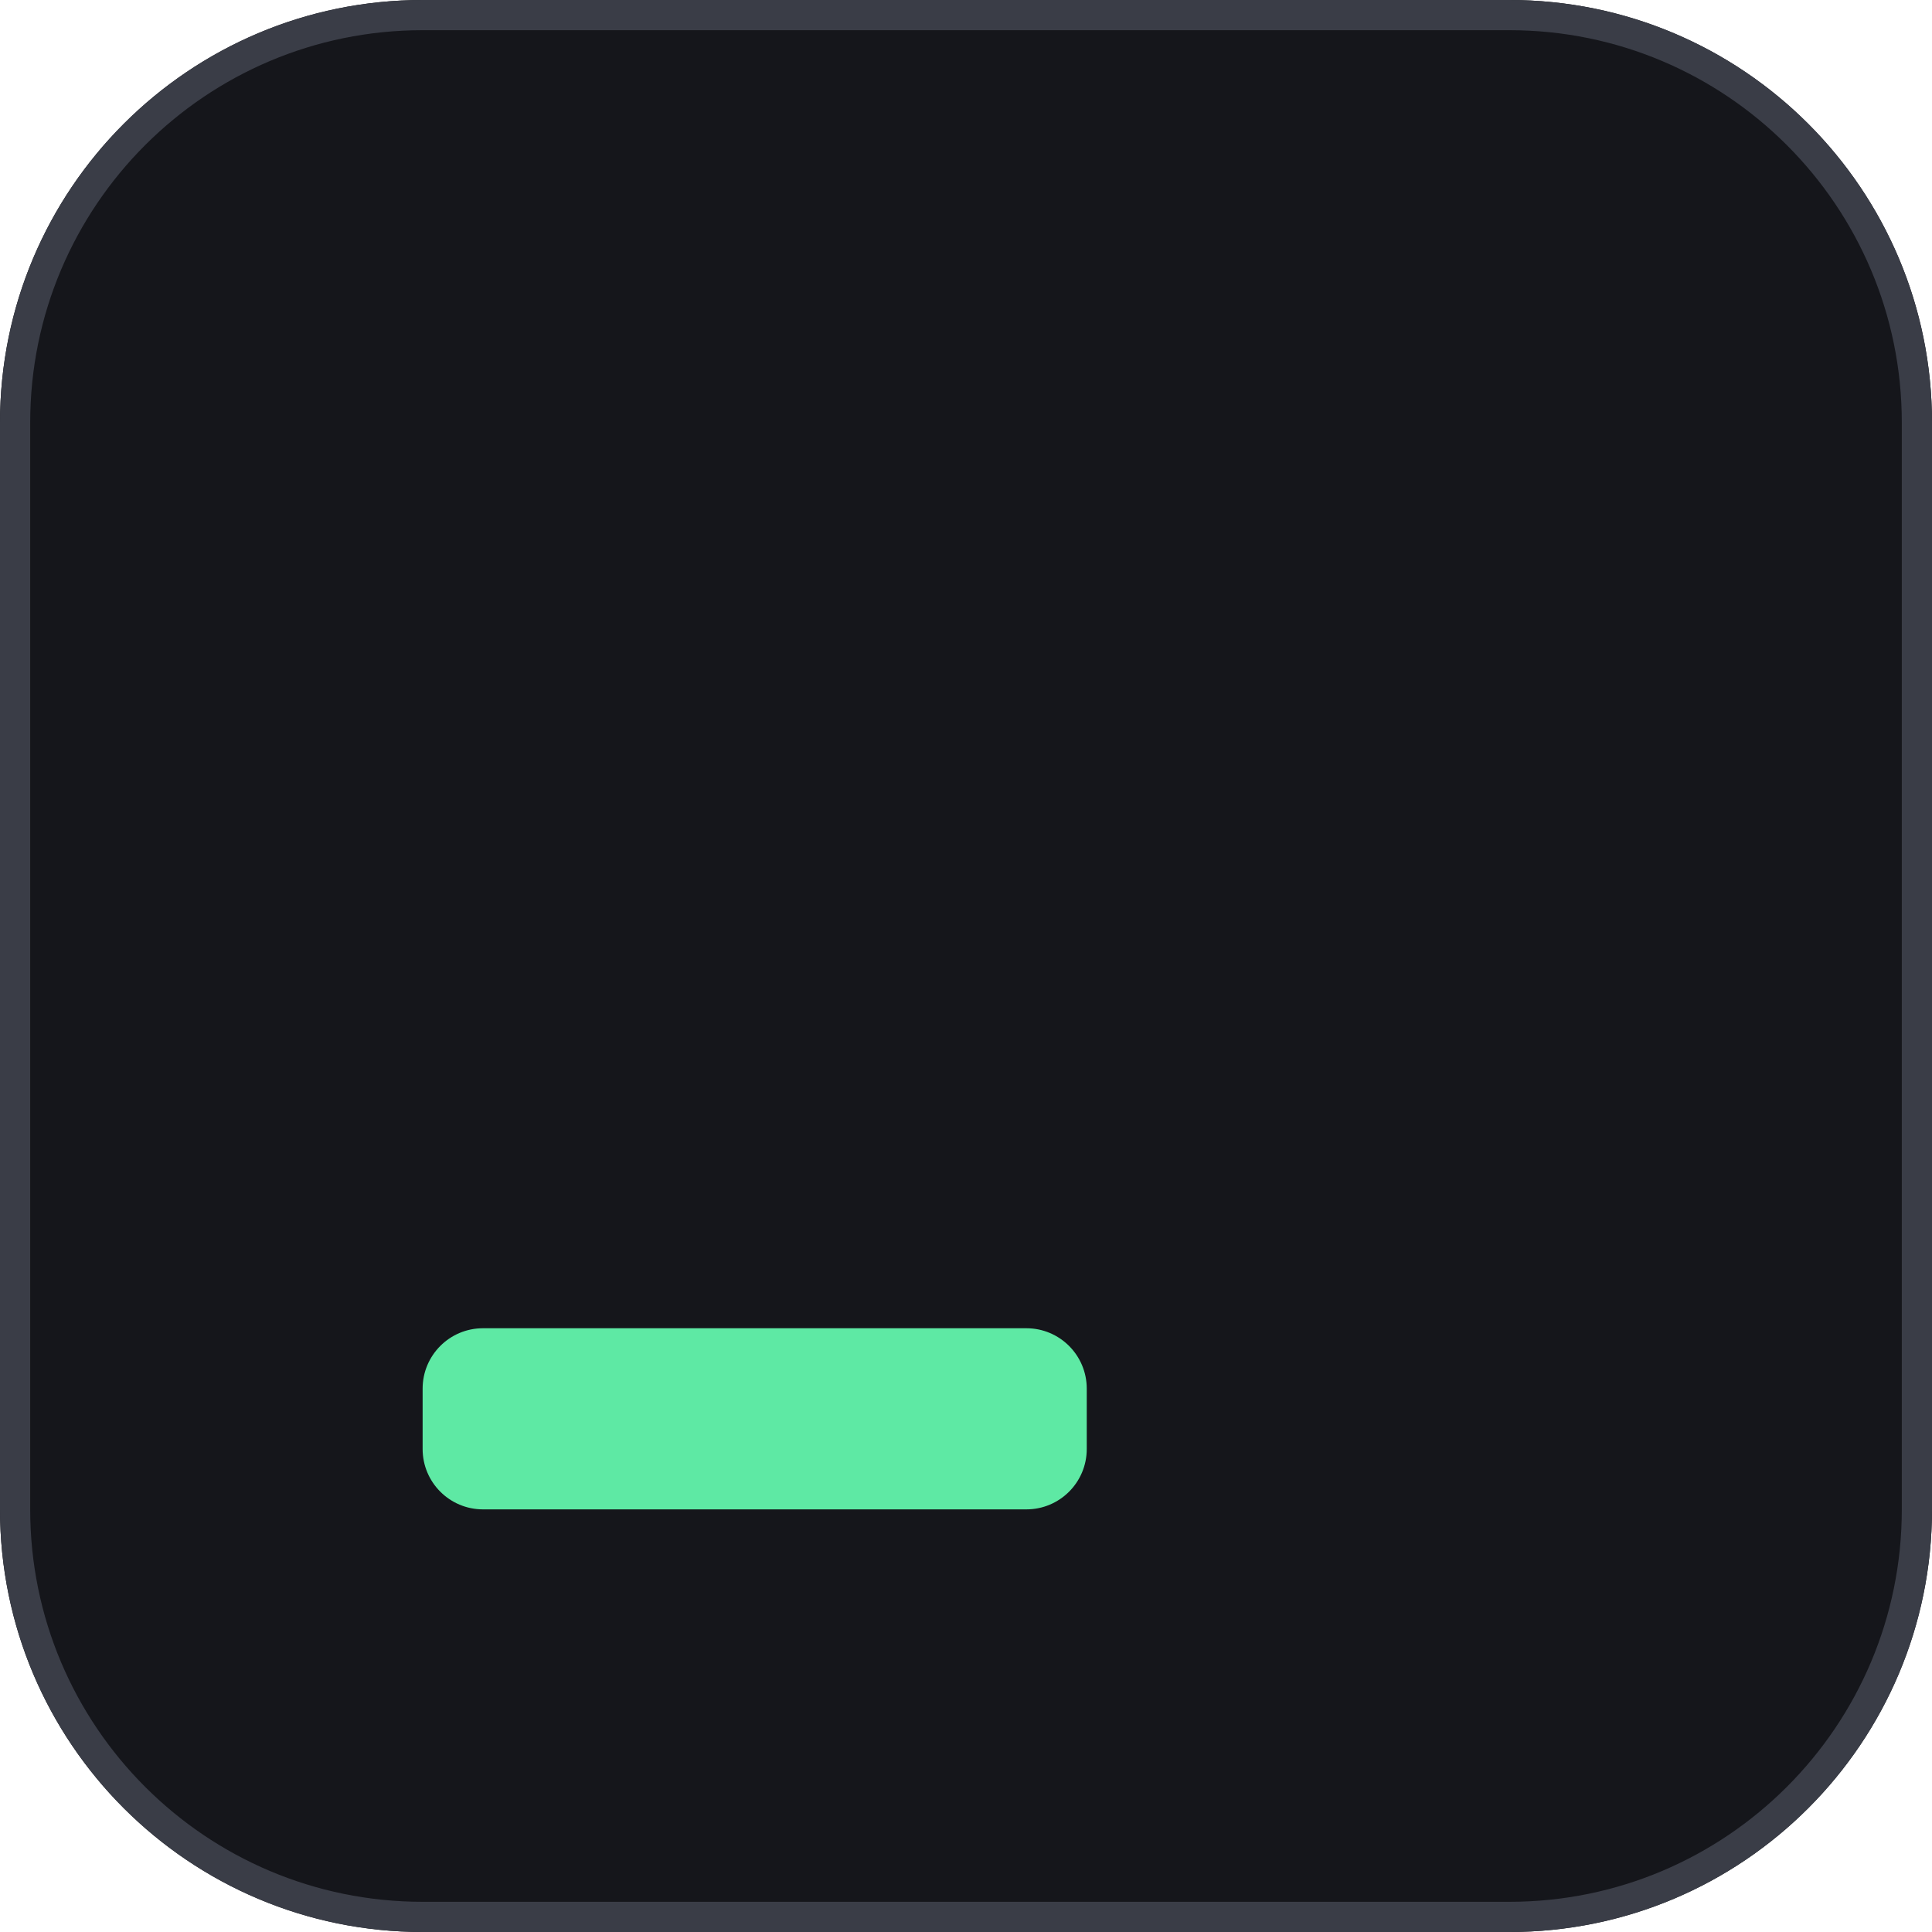
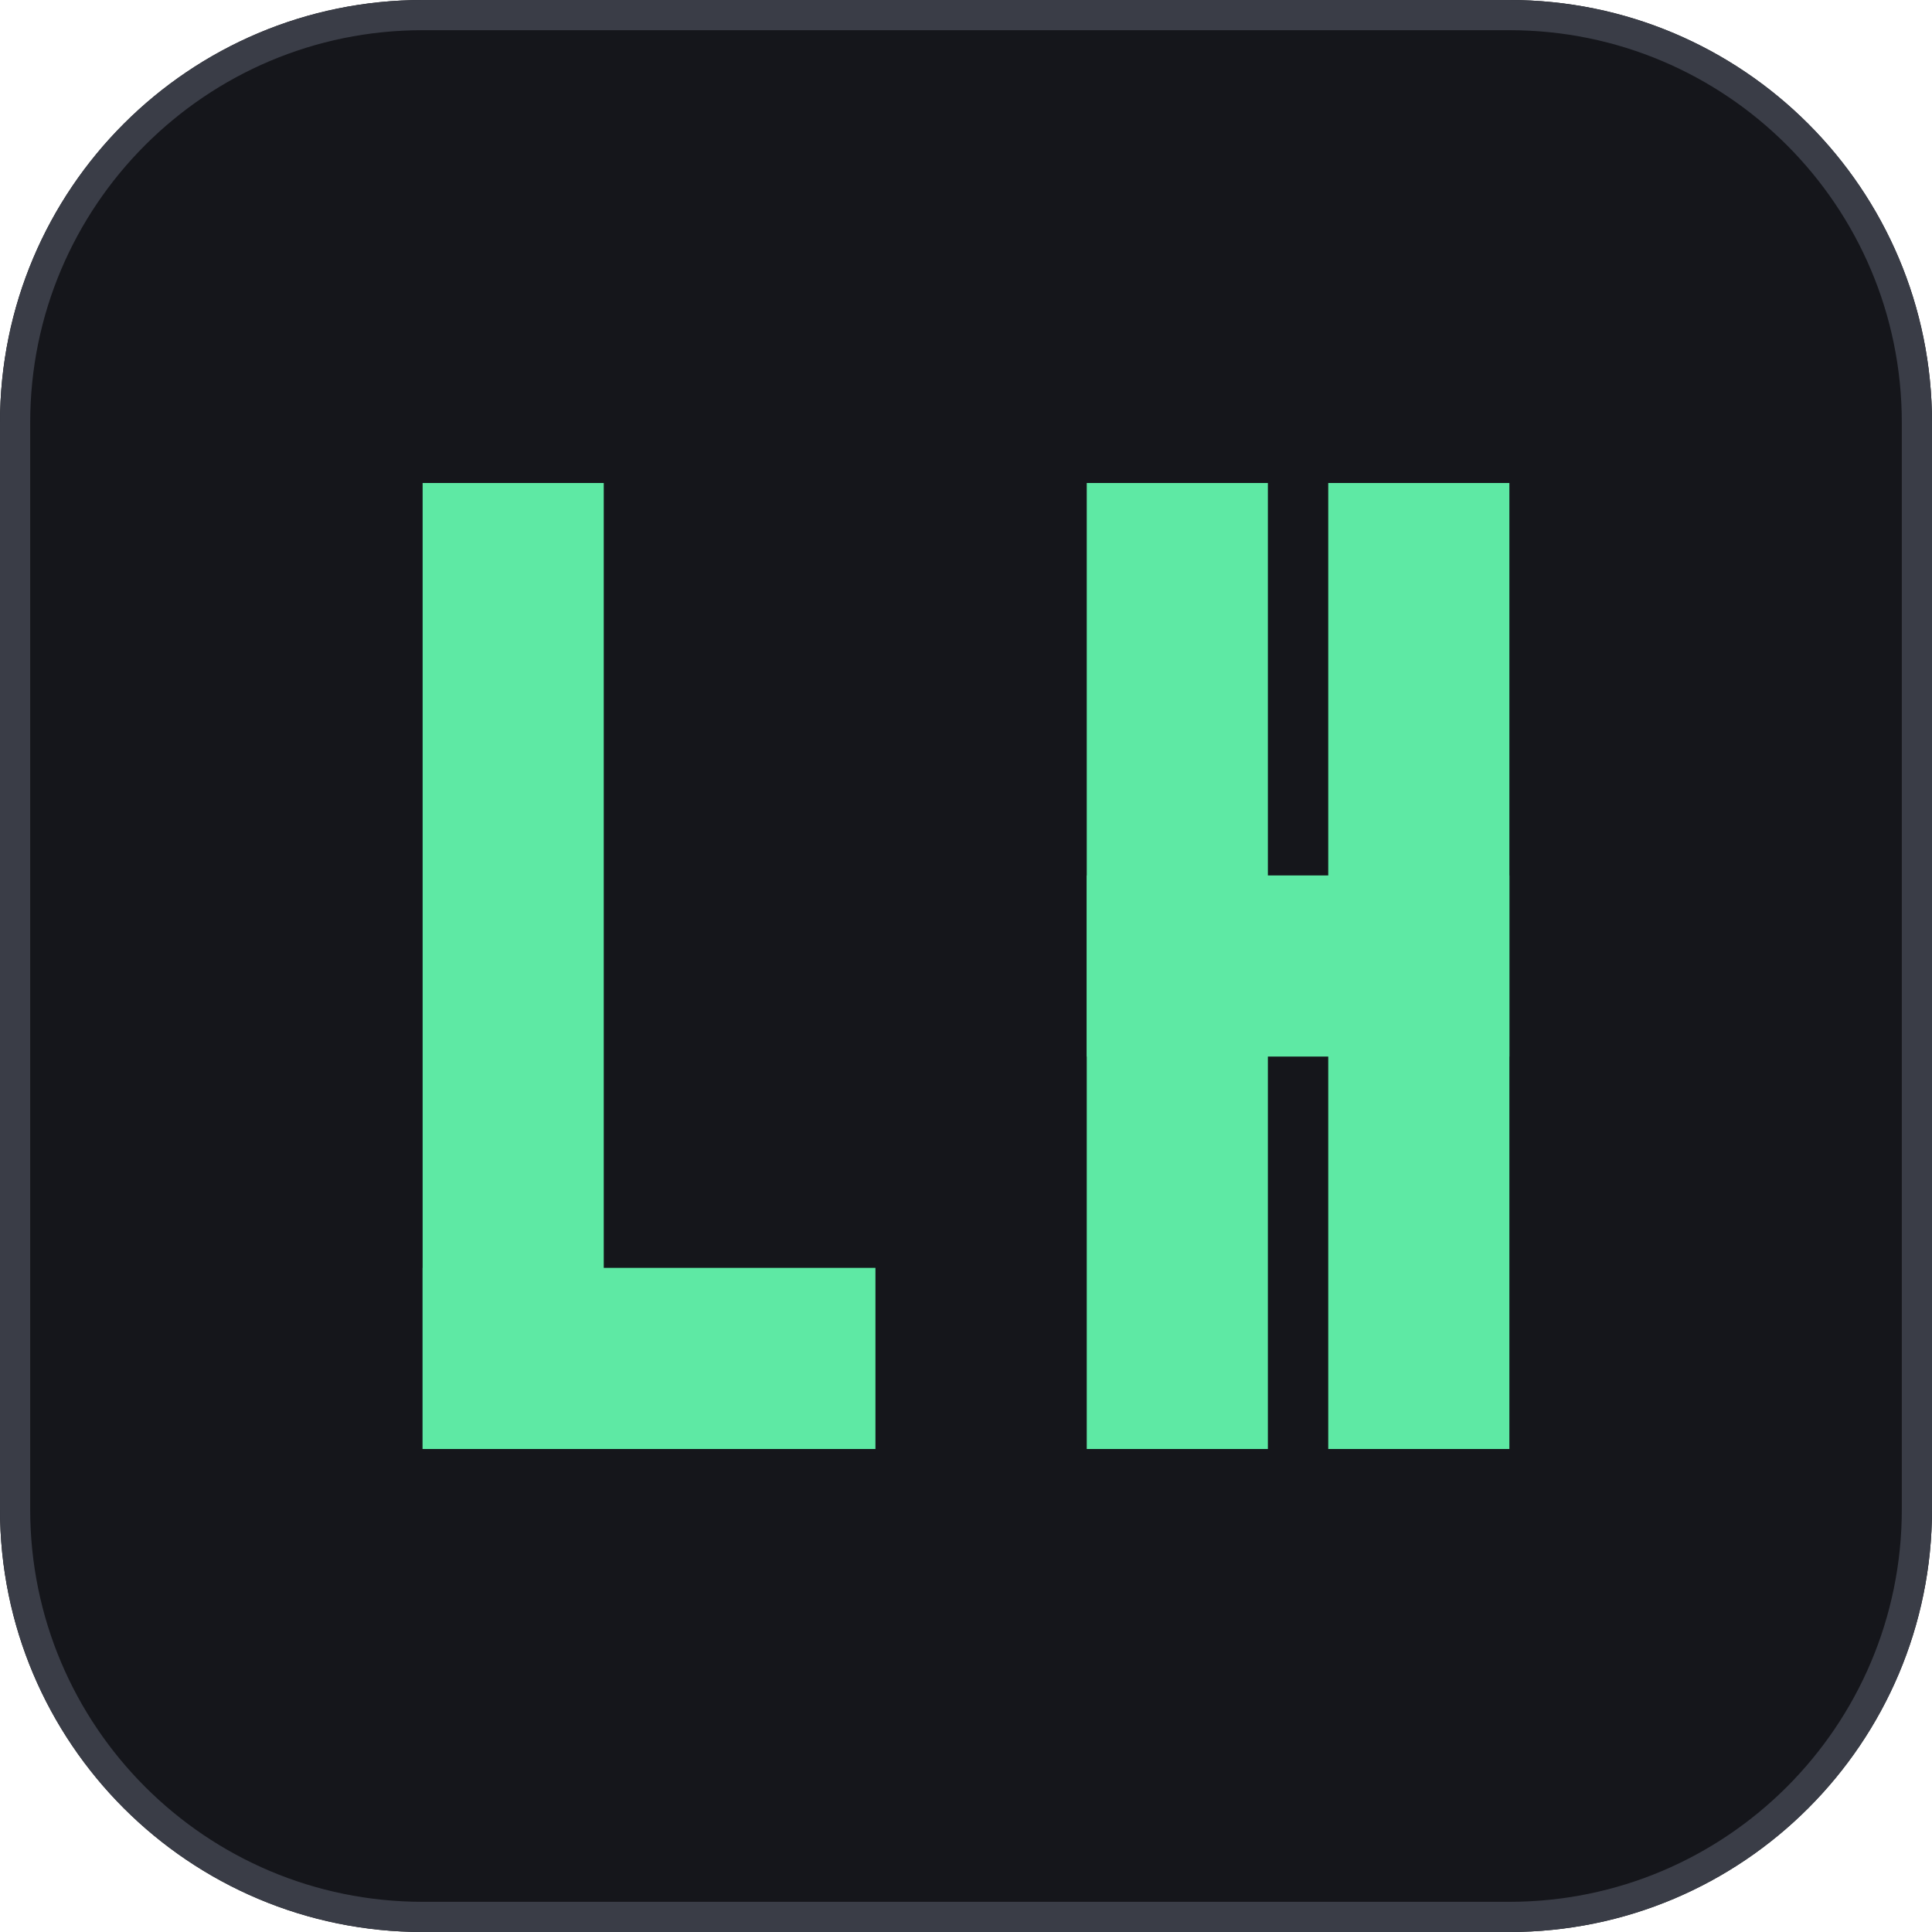
<svg xmlns="http://www.w3.org/2000/svg" viewBox="0 0 64 64">
  <rect width="64" height="64" rx="14" fill="#15161b" />
  <rect width="63" height="63" x="0.5" y="0.5" rx="13.5" fill="none" stroke="#3a3d47" />
-   <rect x="14" y="44" width="22" height="6" rx="2" fill="#5ee9a4" />
+   <g fill="#5ee9a4">
+     <rect x="14" y="16" width="6" height="32" />
+     <rect x="14" y="42" width="15" height="6" />
+     <rect x="36" y="16" width="6" height="32" />
+     <rect x="44" y="16" width="6" height="32" />
+     <rect x="36" y="29" width="14" height="6" />
+   </g>
</svg>
